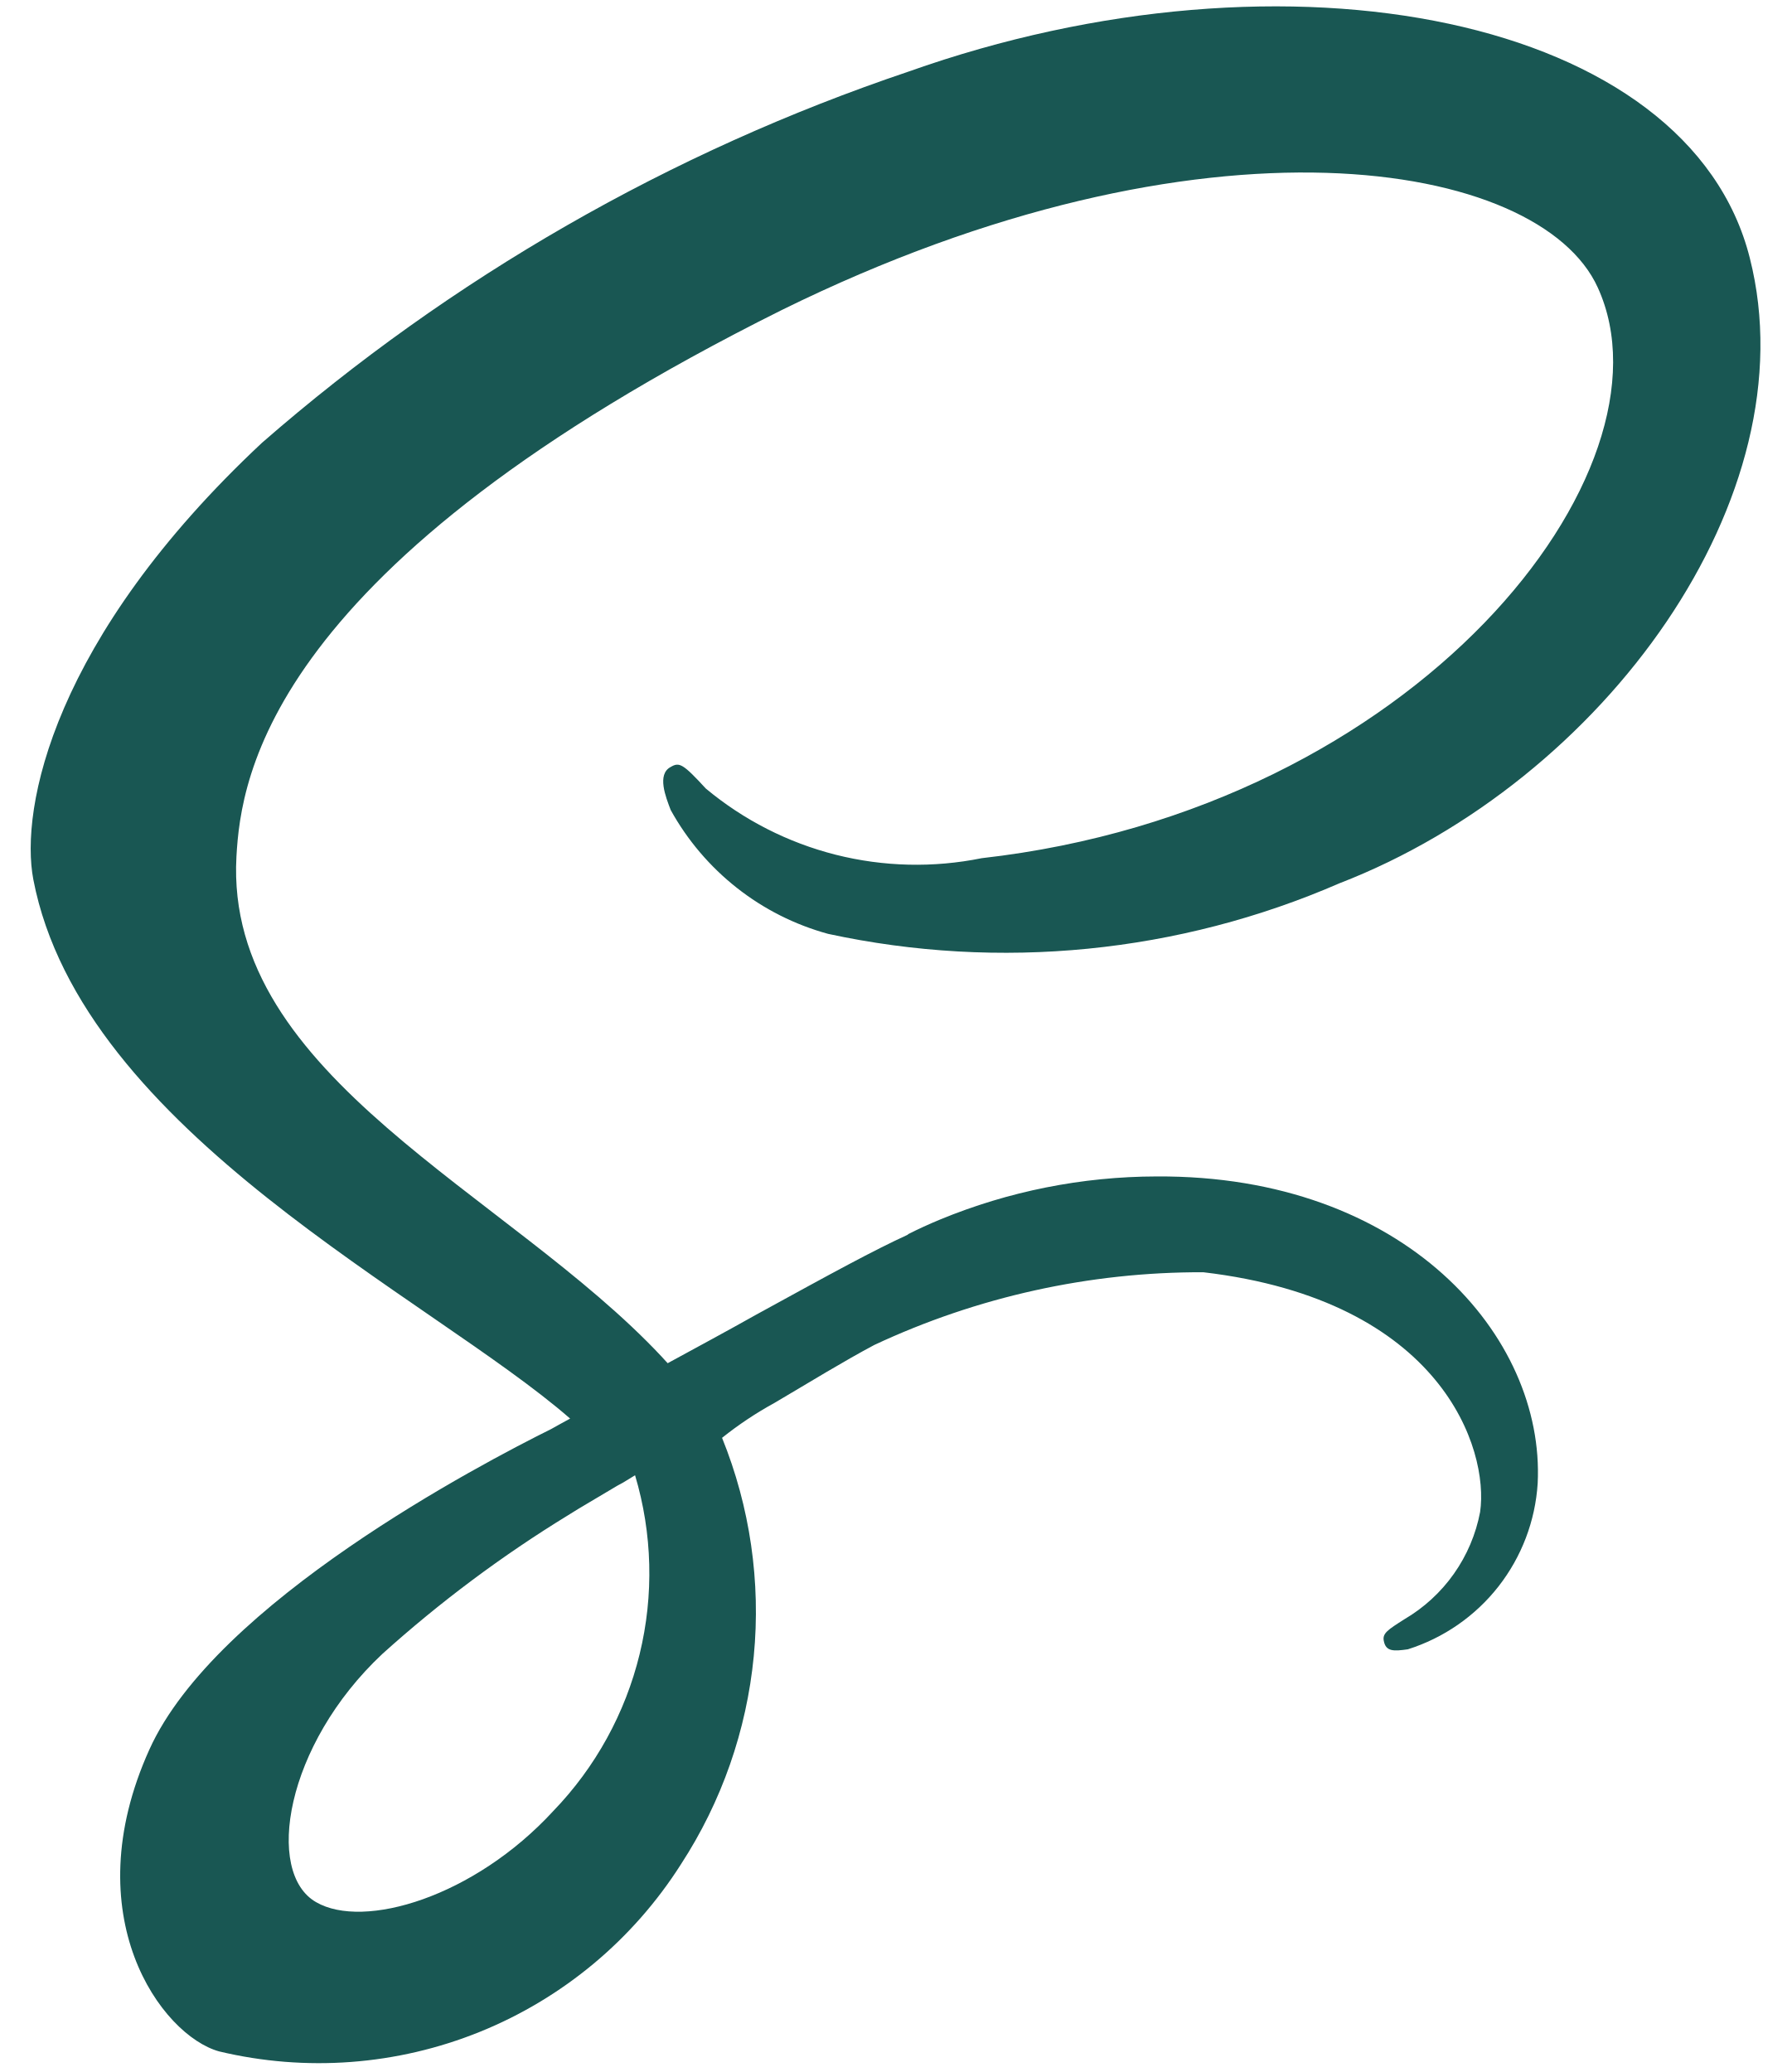
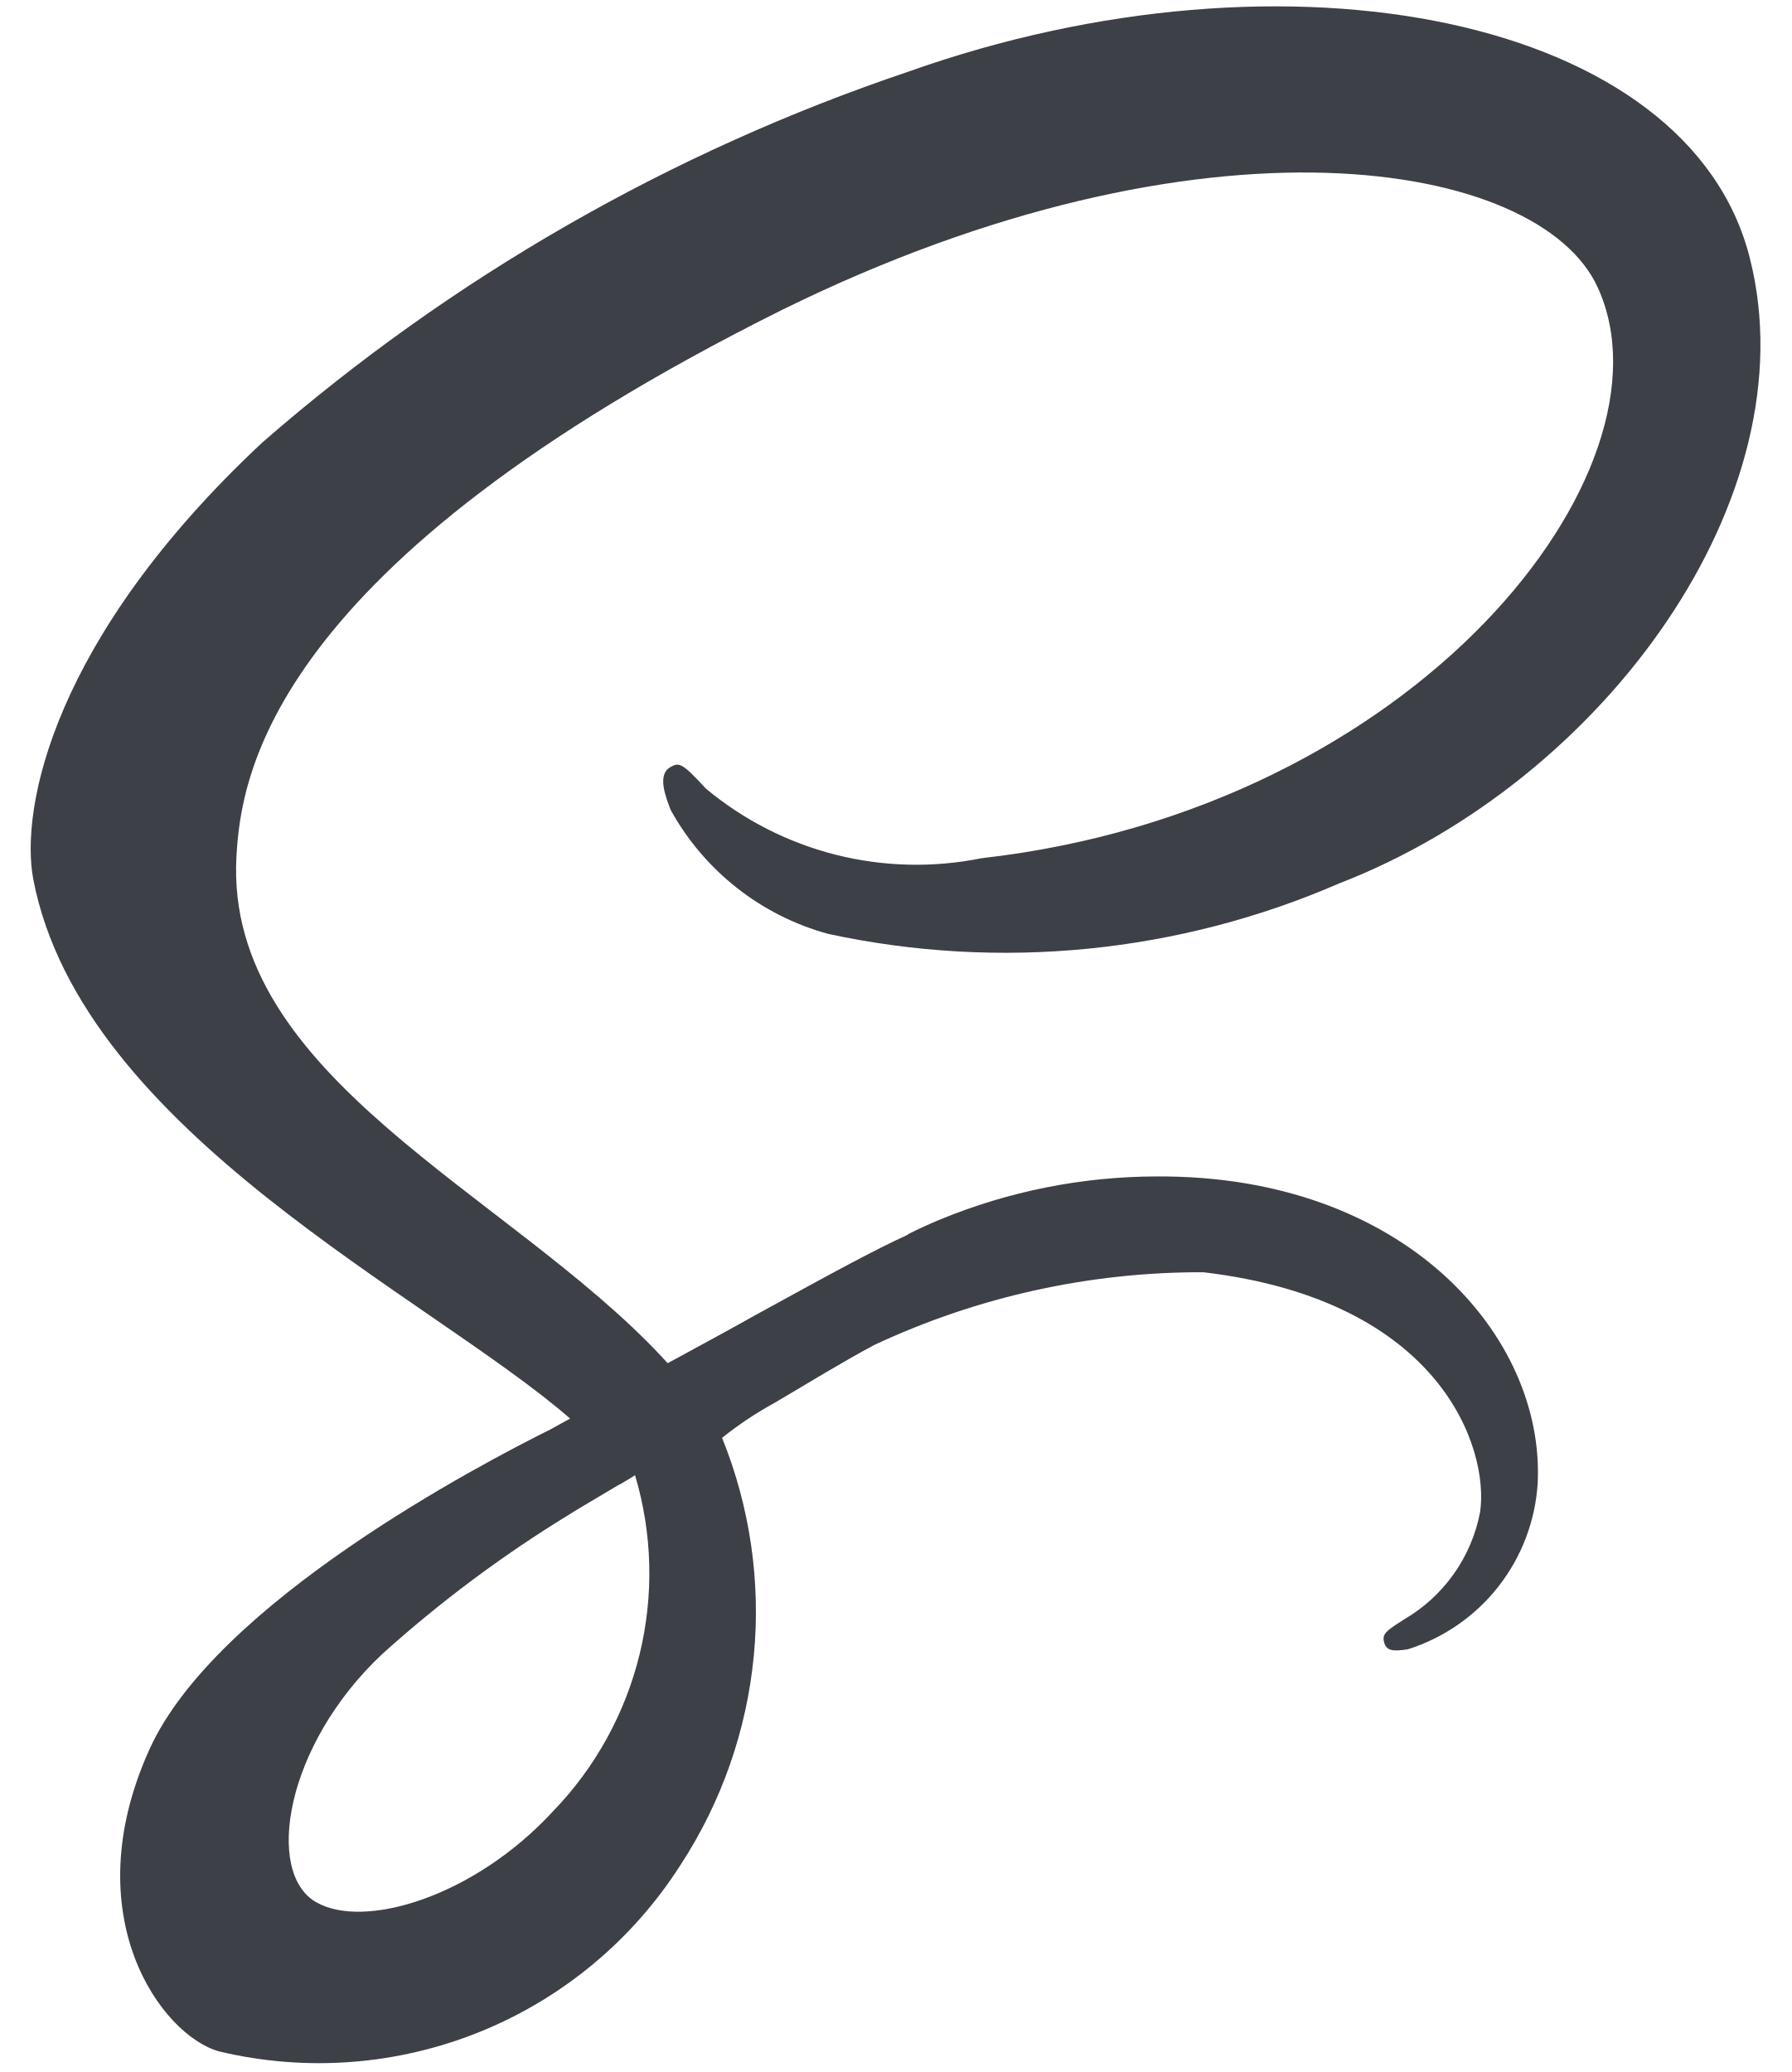
<svg xmlns="http://www.w3.org/2000/svg" width="51" height="59" viewBox="0 0 51 59" fill="none">
-   <path d="M25.858 35.153C24.851 35.616 23.747 36.219 21.538 37.431C20.701 37.902 19.826 38.373 19.011 38.817C18.955 38.761 18.896 38.69 18.84 38.631C14.47 33.962 6.388 30.664 6.732 24.393C6.859 22.109 7.644 16.113 22.253 8.831C34.275 2.905 43.841 4.547 45.493 8.188C47.867 13.378 40.365 23.037 27.95 24.437C26.575 24.716 25.156 24.682 23.797 24.339C22.437 23.995 21.173 23.351 20.096 22.453C19.439 21.738 19.34 21.697 19.097 21.839C18.697 22.048 18.955 22.695 19.097 23.066C19.571 23.923 20.212 24.677 20.982 25.283C21.751 25.889 22.635 26.334 23.58 26.592C28.466 27.648 33.56 27.143 38.144 25.149C45.669 22.237 51.544 14.14 49.823 7.352C48.096 0.47 36.672 -1.799 25.864 2.04C19.096 4.321 12.842 7.912 7.46 12.608C1.506 18.177 0.563 23.018 0.949 25.044C2.335 32.241 12.255 36.925 16.233 40.394C16.024 40.509 15.848 40.603 15.691 40.693C13.706 41.679 6.139 45.635 4.253 49.818C2.111 54.558 4.596 57.956 6.237 58.413C8.711 59.005 11.308 58.81 13.666 57.855C16.023 56.901 18.024 55.233 19.388 53.086C20.547 51.306 21.258 49.272 21.462 47.158C21.666 45.043 21.356 42.911 20.559 40.942C21.029 40.567 21.53 40.233 22.058 39.944C23.071 39.345 24.036 38.754 24.893 38.298C27.825 36.925 31.024 36.217 34.262 36.227C41.059 37.027 42.401 41.267 42.143 43.053C42.023 43.687 41.768 44.287 41.396 44.814C41.024 45.341 40.543 45.782 39.987 46.108C39.516 46.407 39.358 46.508 39.4 46.721C39.457 47.035 39.685 47.02 40.085 46.964C41.106 46.641 42.006 46.017 42.666 45.174C43.325 44.33 43.715 43.307 43.782 42.238C43.992 38.051 39.999 33.457 32.931 33.499C30.814 33.503 28.719 33.92 26.762 34.728C26.448 34.858 26.143 34.998 25.848 35.147L25.858 35.153ZM15.756 51.566C13.498 54.022 10.358 54.95 9.001 54.164C7.536 53.327 8.116 49.694 10.886 47.096C12.526 45.618 14.299 44.294 16.183 43.141C16.511 42.931 16.997 42.655 17.581 42.303L17.738 42.218L18.082 42.008C18.576 43.664 18.621 45.422 18.212 47.102C17.803 48.781 16.956 50.322 15.756 51.566Z" fill="#195753" />
+   <path d="M25.858 35.153C24.851 35.616 23.747 36.219 21.538 37.431C20.701 37.902 19.826 38.373 19.011 38.817C18.955 38.761 18.896 38.69 18.84 38.631C14.47 33.962 6.388 30.664 6.732 24.393C6.859 22.109 7.644 16.113 22.253 8.831C34.275 2.905 43.841 4.547 45.493 8.188C47.867 13.378 40.365 23.037 27.95 24.437C26.575 24.716 25.156 24.682 23.797 24.339C22.437 23.995 21.173 23.351 20.096 22.453C19.439 21.738 19.34 21.697 19.097 21.839C18.697 22.048 18.955 22.695 19.097 23.066C19.571 23.923 20.212 24.677 20.982 25.283C21.751 25.889 22.635 26.334 23.58 26.592C28.466 27.648 33.56 27.143 38.144 25.149C45.669 22.237 51.544 14.14 49.823 7.352C48.096 0.47 36.672 -1.799 25.864 2.04C19.096 4.321 12.842 7.912 7.46 12.608C1.506 18.177 0.563 23.018 0.949 25.044C2.335 32.241 12.255 36.925 16.233 40.394C16.024 40.509 15.848 40.603 15.691 40.693C13.706 41.679 6.139 45.635 4.253 49.818C2.111 54.558 4.596 57.956 6.237 58.413C8.711 59.005 11.308 58.81 13.666 57.855C16.023 56.901 18.024 55.233 19.388 53.086C20.547 51.306 21.258 49.272 21.462 47.158C21.666 45.043 21.356 42.911 20.559 40.942C21.029 40.567 21.53 40.233 22.058 39.944C23.071 39.345 24.036 38.754 24.893 38.298C27.825 36.925 31.024 36.217 34.262 36.227C41.059 37.027 42.401 41.267 42.143 43.053C42.023 43.687 41.768 44.287 41.396 44.814C41.024 45.341 40.543 45.782 39.987 46.108C39.516 46.407 39.358 46.508 39.4 46.721C39.457 47.035 39.685 47.02 40.085 46.964C41.106 46.641 42.006 46.017 42.666 45.174C43.325 44.33 43.715 43.307 43.782 42.238C43.992 38.051 39.999 33.457 32.931 33.499C30.814 33.503 28.719 33.92 26.762 34.728C26.448 34.858 26.143 34.998 25.848 35.147L25.858 35.153ZM15.756 51.566C13.498 54.022 10.358 54.95 9.001 54.164C7.536 53.327 8.116 49.694 10.886 47.096C12.526 45.618 14.299 44.294 16.183 43.141C16.511 42.931 16.997 42.655 17.581 42.303L17.738 42.218L18.082 42.008C18.576 43.664 18.621 45.422 18.212 47.102C17.803 48.781 16.956 50.322 15.756 51.566Z" fill="#3D4046" />
</svg>
